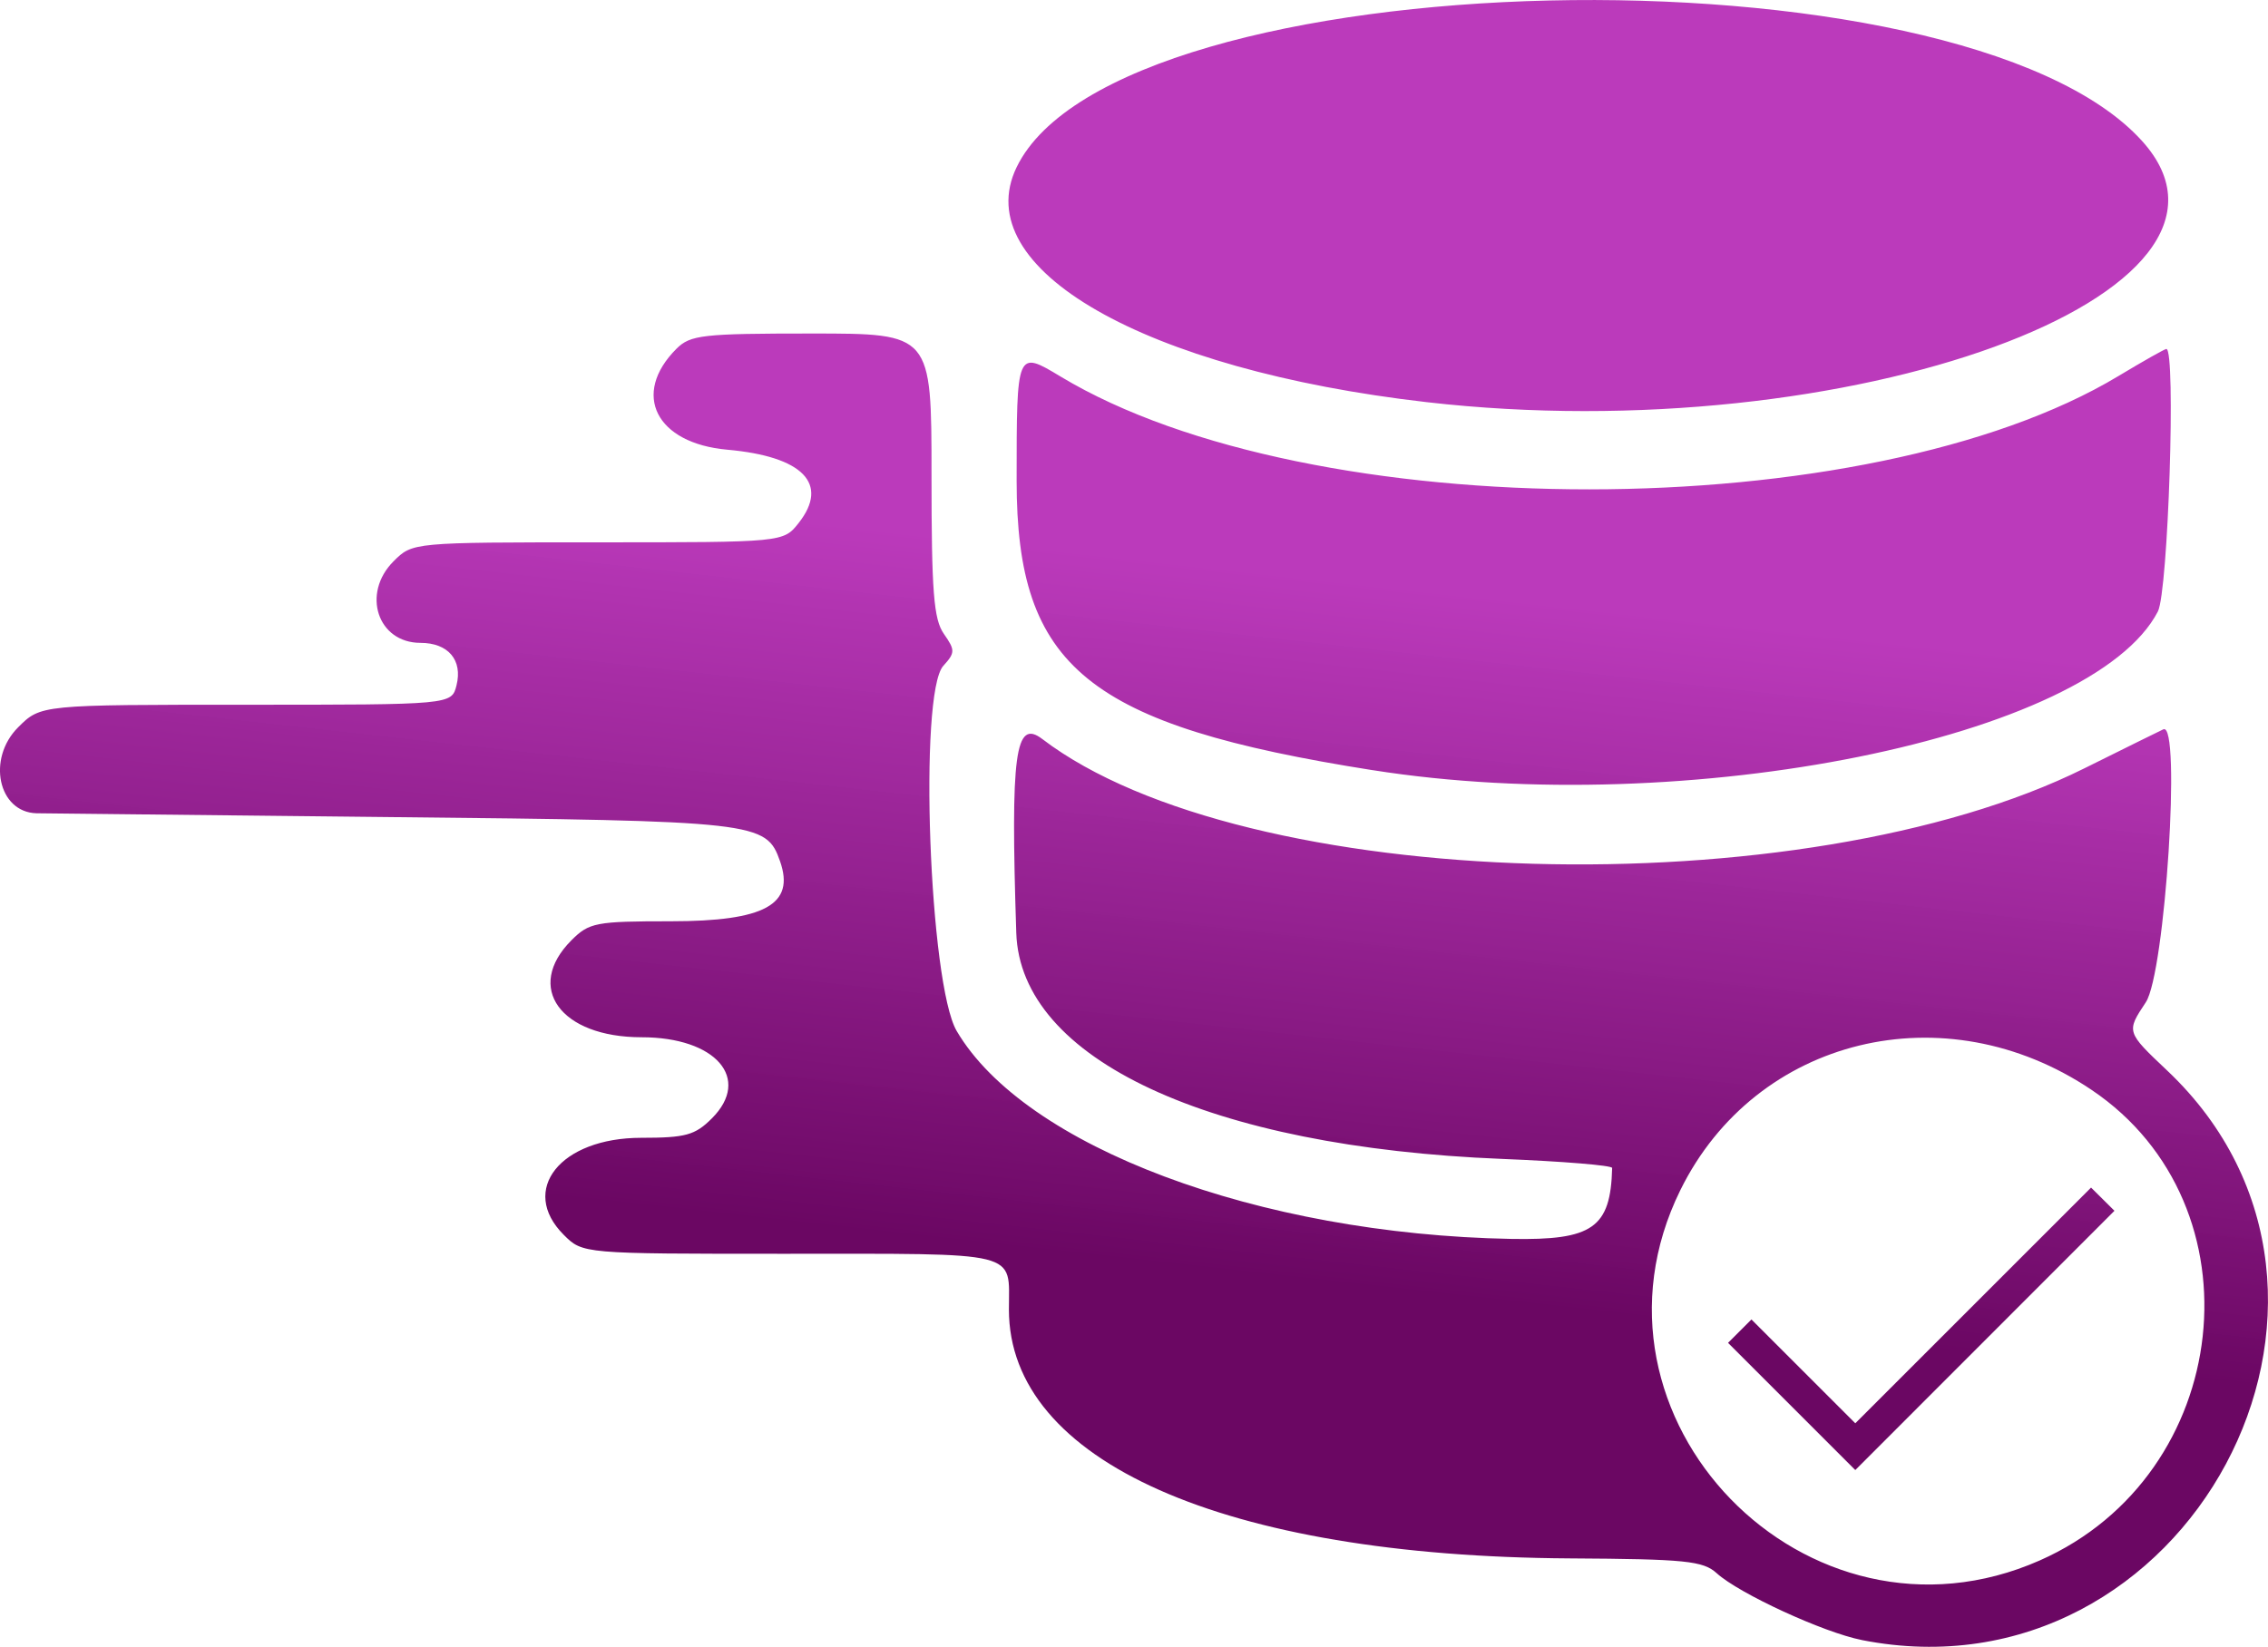
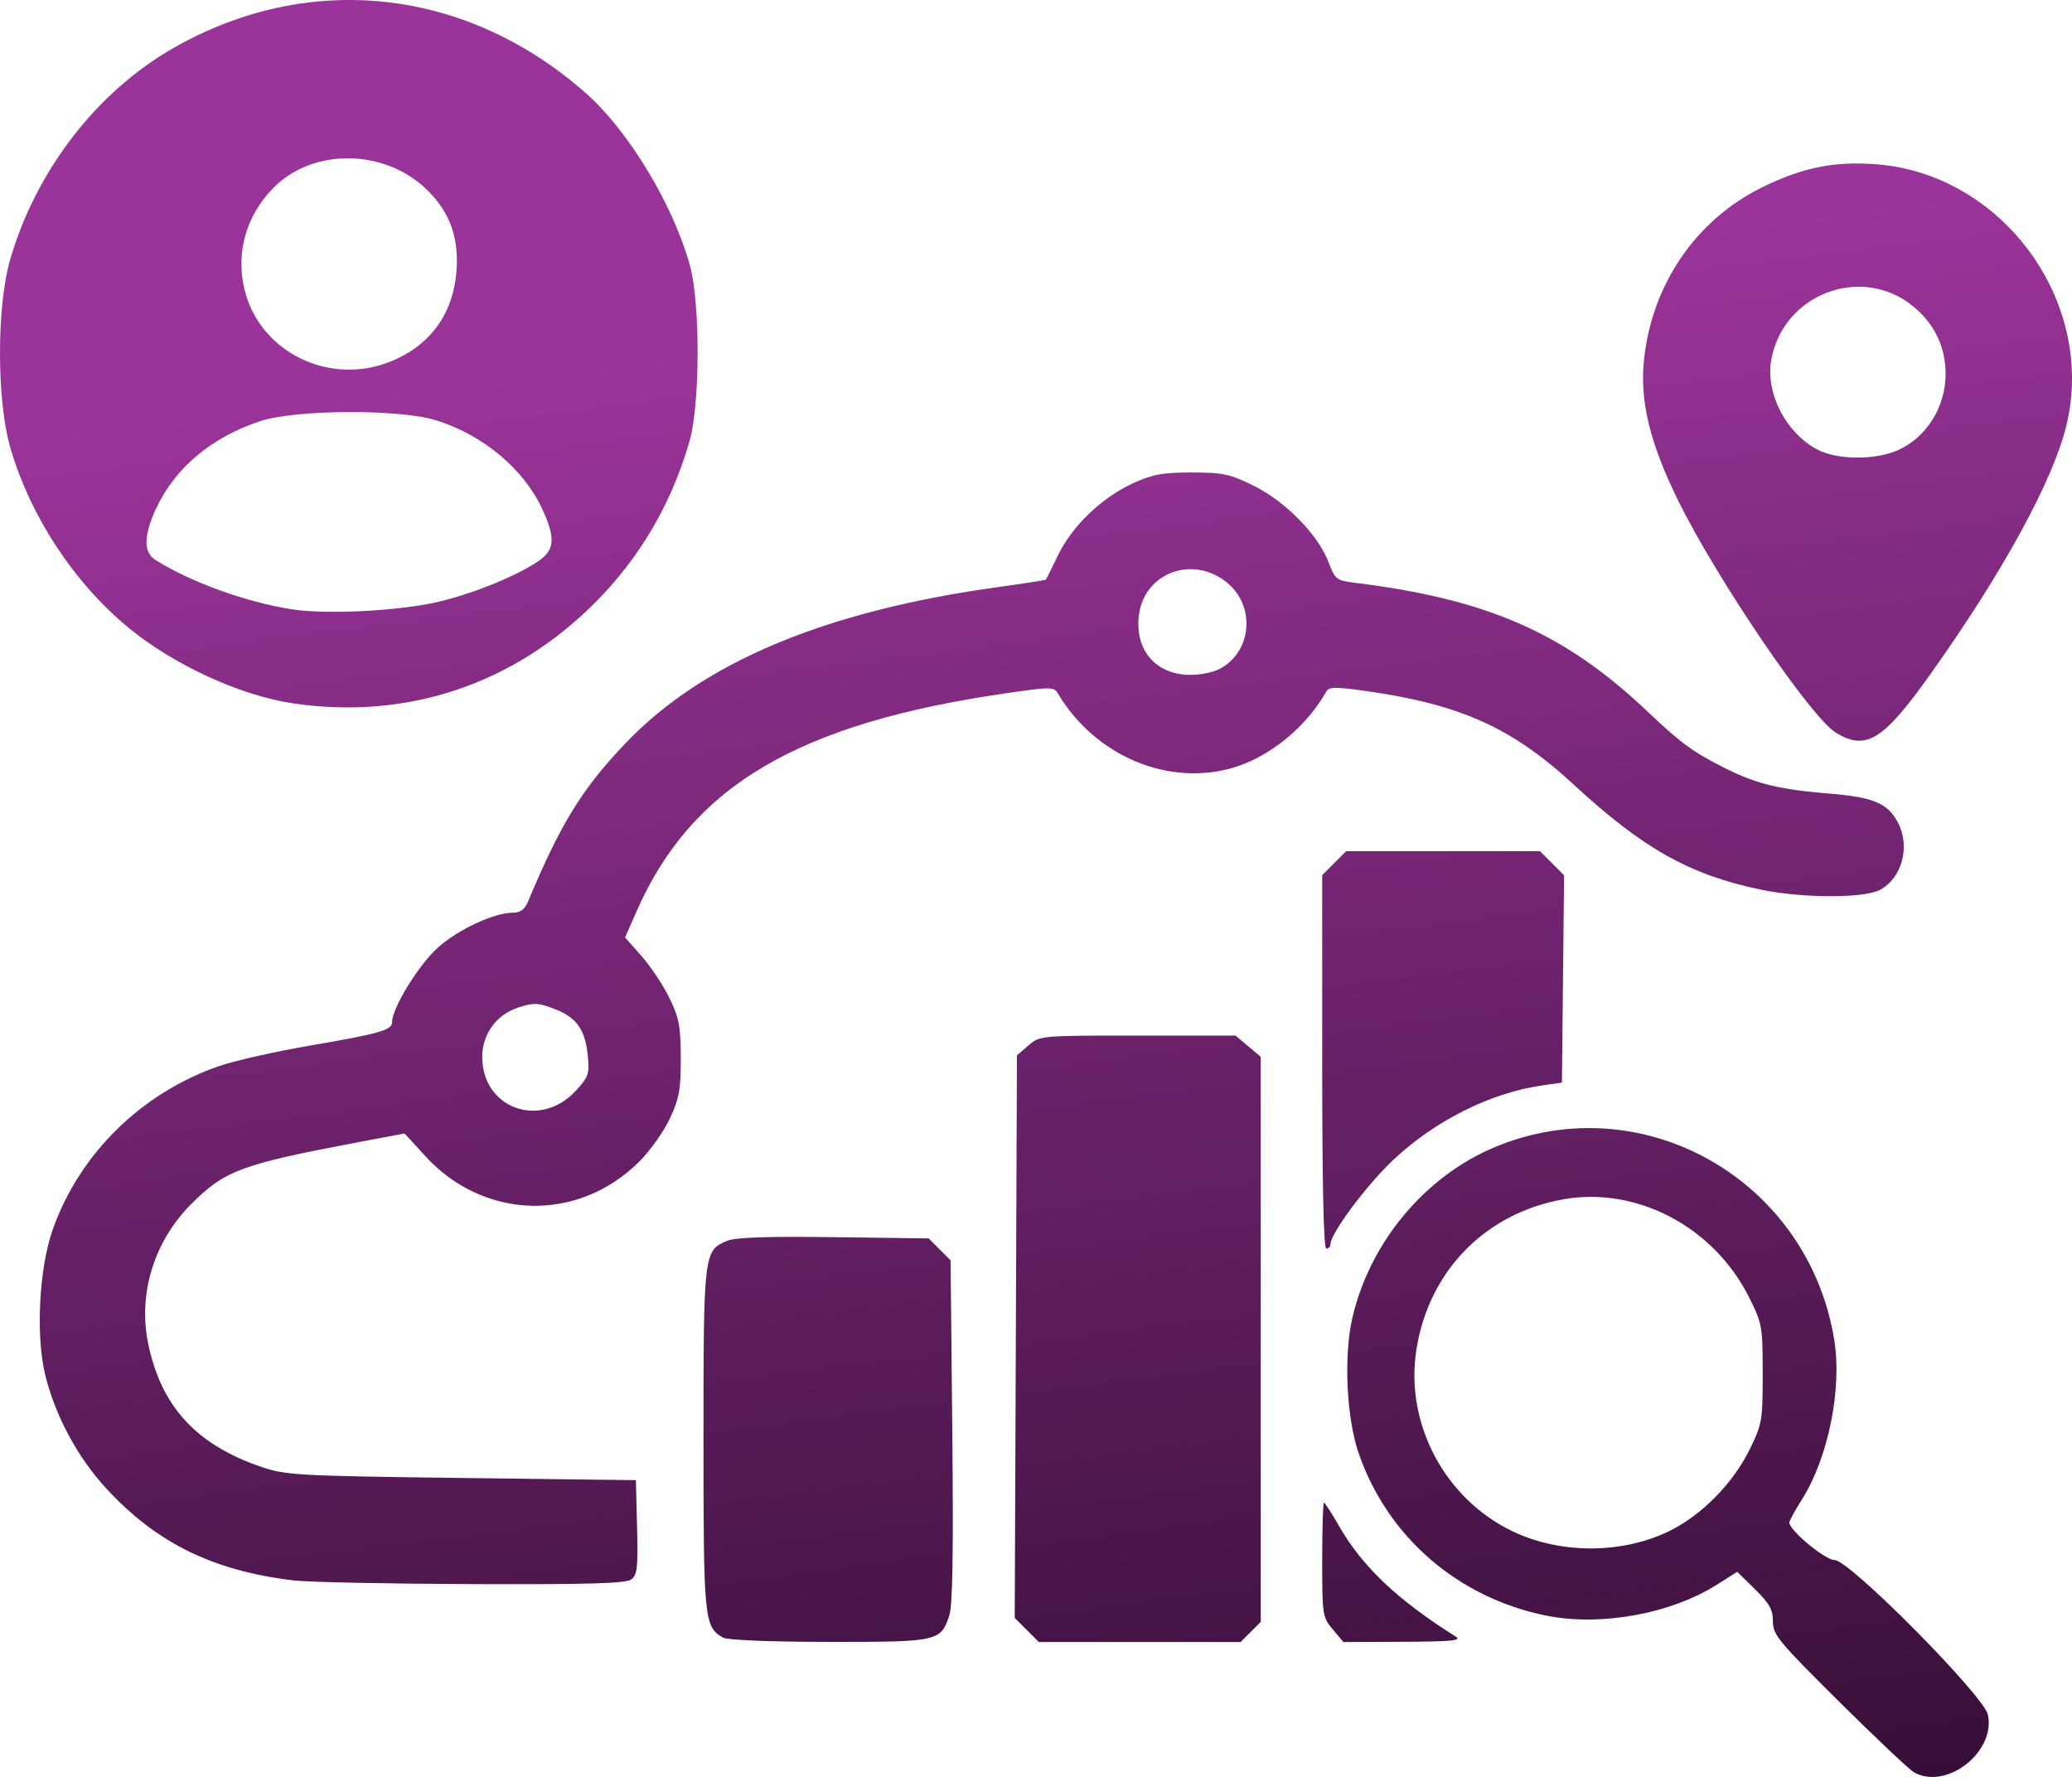
- <svg xmlns="http://www.w3.org/2000/svg" xmlns:xlink="http://www.w3.org/1999/xlink" width="77.57mm" height="56.339mm" viewBox="0 0 77.57 56.339" version="1.1" id="svg1" xml:space="preserve">
+ <svg xmlns="http://www.w3.org/2000/svg" xmlns:xlink="http://www.w3.org/1999/xlink" version="1.1" id="svg1" width="505.681" height="433.669" viewBox="0 0 505.681 433.669" xml:space="preserve">
  <defs id="defs1">
-     <linearGradient id="linearGradient6">
-       <stop style="stop-color:#6b0763;stop-opacity:1;" offset="0" id="stop6" />
-       <stop style="stop-color:#b934b9;stop-opacity:0.972;" offset="1" id="stop7" />
+     <linearGradient id="linearGradient1">
+       <stop style="stop-color:#9b349a;stop-opacity:1;" offset="0.275" id="stop1" />
+       <stop style="stop-color:#2a052a;stop-opacity:0.973;" offset="1" id="stop2" />
    </linearGradient>
-     <linearGradient xlink:href="#linearGradient6" id="linearGradient7" x1="119.762" y1="179.5" x2="122.402" y2="155.744" gradientUnits="userSpaceOnUse" />
+     <linearGradient xlink:href="#linearGradient1" id="linearGradient2" x1="270.844" y1="-218.535" x2="341.752" y2="347.564" gradientUnits="userSpaceOnUse" />
  </defs>
-   <g id="layer1" transform="translate(-60.65825,-134.0397)">
-     <path id="path1-2" style="fill:url(#linearGradient7);fill-opacity:1;stroke-width:0.007" d="m 132.177,174.669 0.8,0.794 -8.864,8.87 -4.352,-4.352 0.8,-0.8 3.552,3.552 z m -7.841,15.479 c -1.309,-0.258 -4.196,-1.588 -4.962,-2.285 -0.466,-0.424 -1.069,-0.485 -5.027,-0.508 -11.846,-0.07 -19.182,-3.326 -19.182,-8.514 0,-2.03 0.498,-1.907 -7.707,-1.907 -6.87,0 -6.87,0 -7.519,-0.649 -1.536,-1.536 -0.113,-3.319 2.65,-3.319 1.519,0 1.841,-0.088 2.418,-0.666 1.36,-1.36 0.135,-2.774 -2.403,-2.774 -2.779,0 -4.013,-1.706 -2.4,-3.319 0.606,-0.606 0.833,-0.649 3.393,-0.649 3.219,0 4.261,-0.572 3.74,-2.054 -0.474,-1.349 -0.756,-1.381 -13.379,-1.511 -6.454,-0.067 -11.878,-0.125 -12.054,-0.13 -1.309,-0.037 -1.699,-1.867 -0.626,-2.94 0.773,-0.773 0.773,-0.773 7.8,-0.773 7.027,0 7.027,0 7.194,-0.665 0.216,-0.862 -0.284,-1.452 -1.233,-1.452 -1.466,0 -2.023,-1.688 -0.921,-2.79 0.649,-0.649 0.649,-0.649 6.992,-0.649 6.343,0 6.343,0 6.866,-0.665 1.053,-1.339 0.141,-2.274 -2.442,-2.504 -2.442,-0.217 -3.291,-1.901 -1.74,-3.453 0.475,-0.475 0.893,-0.522 4.623,-0.522 4.101,0 4.101,0 4.101,4.836 0,4.004 0.073,4.94 0.423,5.44 0.389,0.556 0.388,0.644 -0.02,1.094 -0.848,0.937 -0.483,10.891 0.458,12.492 2.325,3.956 10.316,6.953 18.962,7.113 2.792,0.052 3.404,-0.378 3.456,-2.427 0.002,-0.088 -1.693,-0.227 -3.766,-0.31 -10.015,-0.401 -16.473,-3.406 -16.614,-7.732 -0.2,-6.139 -0.039,-7.341 0.89,-6.633 6.888,5.253 26.002,5.793 35.634,1.006 1.382,-0.687 2.601,-1.289 2.708,-1.338 0.616,-0.281 0.062,8.342 -0.6,9.339 -0.671,1.01 -0.671,1.01 0.732,2.336 8.161,7.719 0.678,21.677 -10.445,19.483 z m 6.091,-2.725 c 6.621,-2.928 7.635,-12.141 1.771,-16.094 -5.022,-3.385 -11.491,-1.808 -14.069,3.428 -3.831,7.782 4.332,16.189 12.298,12.666 z m -22.827,-27.035 c -9.752,-1.542 -12.171,-3.51 -12.171,-9.902 0,-4.469 0,-4.469 1.505,-3.563 8.557,5.153 27.607,5.143 36.18,-0.019 0.846,-0.509 1.583,-0.926 1.638,-0.926 0.332,0 0.064,8.298 -0.29,8.982 -2.236,4.324 -16.112,7.127 -26.862,5.427 z m 1.852,-12.59 c -9.672,-1.111 -15.703,-4.567 -14.024,-8.036 3.447,-7.121 32.264,-7.793 38.494,-0.898 4.707,5.21 -10.035,10.592 -24.47,8.934 z" />
+   <g id="g1" transform="translate(2.835663,131.5842)">
+     <path style="fill:url(#linearGradient2);fill-opacity:1" d="m 464.354,300.997 c -1.1,-0.599 -9.312,-8.342 -18.25,-17.208 -14.927,-14.807 -16.25,-16.409 -16.25,-19.673 0,-2.873 -0.834,-4.372 -4.357,-7.83 l -4.357,-4.277 -4.893,3.103 c -11.331,7.187 -28.554,10.294 -41.893,7.558 -21.45,-4.401 -38.53,-19.212 -45.58,-39.524 -3.015,-8.686 -3.715,-23.889 -1.53,-33.234 4.301,-18.399 17.77,-34.488 34.801,-41.569 36.096,-15.009 76.539,8.048 82.794,47.203 1.909,11.953 -1.526,28.76 -7.949,38.885 -1.669,2.632 -3.035,5.125 -3.035,5.542 0,1.927 8.749,9.173 11.075,9.173 3.619,0 36.408,33.103 37.395,37.754 1.921,9.052 -10.023,18.421 -17.97,14.097 z m -59.908,-58.871 c 7.903,-3.827 15.606,-11.606 19.673,-19.867 3.103,-6.303 3.235,-7.062 3.235,-18.592 0,-11.653 -0.103,-12.226 -3.368,-18.731 -8.604,-17.143 -27.404,-27.028 -45.317,-23.826 -19.07,3.408 -32.861,17.557 -35.842,36.772 -2.793,18.002 6.972,36.363 23.546,44.273 11.617,5.544 26.586,5.533 38.073,-0.029 z M 173.604,268.066 c -4.584,-2.67 -4.75,-4.364 -4.75,-48.42 0,-45.507 0.064,-46.041 5.789,-48.413 2.03,-0.841 9.733,-1.104 26.026,-0.891 l 23.143,0.303 2.674,2.676 2.674,2.676 0.415,41.603 c 0.295,29.581 0.085,42.605 -0.729,45.071 -2.089,6.33 -2.765,6.478 -29.464,6.444 -14.452,-0.018 -24.725,-0.437 -25.778,-1.05 z m 74.153,-1.863 -2.943,-2.943 0.27,-68.644 0.27,-68.644 2.806,-2.413 c 2.796,-2.405 2.886,-2.413 26.673,-2.413 h 23.868 l 3.077,2.589 3.077,2.589 v 68.957 68.957 l -2.455,2.455 -2.455,2.455 h -24.622 -24.622 z m 74.686,-0.133 c -2.514,-2.988 -2.589,-3.48 -2.589,-17 0,-7.658 0.192,-13.923 0.427,-13.923 0.235,0 1.87,2.524 3.635,5.608 5.707,9.974 14.216,18.047 28.549,27.083 1.514,0.955 -1.022,1.203 -12.772,1.25 l -14.661,0.059 z M 68.854,254.115 c -19.702,-2.331 -33.592,-9.168 -45.892,-22.592 -6.866,-7.493 -12.227,-17.449 -14.7,-27.3 -2.434,-9.696 -1.589,-26.33 1.822,-35.883 6.582,-18.432 21.585,-33.156 40.477,-39.726 3.782,-1.315 13.812,-3.579 22.289,-5.032 17.135,-2.935 20.005,-3.76 20.005,-5.751 0,-3.383 6.47,-13.921 11.106,-18.09 5.002,-4.497 13.799,-8.595 18.453,-8.595 1.764,0 2.817,-0.797 3.635,-2.75 7.963,-19.03 13.132,-27.423 23.752,-38.568 18.847,-19.779 48.729,-32.306 90.992,-38.145 6.291,-0.869 11.522,-1.683 11.624,-1.809 0.102,-0.126 1.446,-2.828 2.988,-6.006 3.442,-7.096 10.633,-13.996 18.233,-17.495 4.758,-2.19 7.161,-2.634 14.312,-2.644 7.681,-0.011 9.292,0.332 15.172,3.226 7.743,3.812 15.709,11.937 18.265,18.63 1.621,4.245 1.945,4.503 6.339,5.044 32.594,4.016 51.339,12.267 71.631,31.53 8.167,7.753 11.198,9.946 19.303,13.967 7.372,3.658 12.97,4.984 25.302,5.995 10.48,0.859 13.995,2.381 16.447,7.123 3.032,5.864 0.904,13.58 -4.518,16.384 -3.931,2.033 -18.779,1.998 -28.825,-0.068 -17.422,-3.583 -28.878,-10.005 -45.908,-25.734 -15.041,-13.892 -27.708,-19.565 -50.946,-22.815 -7.264,-1.016 -8.711,-0.983 -9.389,0.217 -4.844,8.567 -13.682,15.824 -22.504,18.479 -15.924,4.792 -33.869,-2.751 -42.983,-18.068 -0.963,-1.618 -1.684,-1.622 -12.5,-0.058 -51.025,7.379 -76.888,22.645 -90.357,53.336 l -2.752,6.272 4.053,4.604 c 2.229,2.532 5.281,7.135 6.782,10.228 2.347,4.836 2.732,6.884 2.747,14.624 0.015,7.68 -0.374,9.841 -2.655,14.736 -1.47,3.155 -4.838,7.894 -7.484,10.532 -14.928,14.88 -37.931,14.277 -52.229,-1.368 l -5.037,-5.512 -11.273,2.129 c -28.548,5.392 -32.575,6.88 -40.758,15.063 -9.141,9.141 -13.084,21.971 -10.52,34.227 3.209,15.335 11.807,24.625 27.791,30.024 5.809,1.962 8.986,2.134 48.714,2.634 l 42.5,0.535 0.285,11.488 c 0.246,9.934 0.051,11.659 -1.441,12.75 -1.324,0.968 -10.355,1.232 -38.785,1.131 -20.382,-0.072 -39.984,-0.477 -43.559,-0.9 z M 137.72,134.587 c 3.065,-3.337 3.325,-4.098 2.902,-8.496 -0.615,-6.4 -2.745,-9.388 -8.168,-11.459 -3.951,-1.509 -4.99,-1.55 -8.762,-0.349 -5.336,1.7 -8.839,6.48 -8.839,12.061 0,12.605 14.169,17.712 22.866,8.243 z M 294.755,31.698 c 7.876,-4.073 8.933,-15.147 2.003,-20.979 -8.366,-7.039 -20.475,-2.56 -21.667,8.015 -0.95,8.43 4.206,14.334 12.562,14.386 2.365,0.015 5.56,-0.625 7.101,-1.422 z m 25.099,95.872 V 81.993 l 2.923,-2.923 2.923,-2.923 h 23.654 23.654 l 2.94,2.94 2.94,2.94 -0.267,25.298 -0.267,25.298 -4.737,0.677 c -12.596,1.801 -26.032,8.486 -36.269,18.045 -6.594,6.158 -15.495,18.093 -15.495,20.777 0,0.563 -0.45,1.025 -1,1.025 -0.652,0 -1,-15.859 -1,-45.577 z M 445.195,47.213 C 439.099,43.496 416.214,9.812 406.764,-9.353 c -6.924,-14.043 -9.416,-24.258 -8.38,-34.359 1.891,-18.439 12.683,-34.214 28.849,-42.168 9.786,-4.815 17.562,-6.391 27.754,-5.627 30.906,2.319 53.743,33.571 46.514,63.653 -3.229,13.439 -15.421,35.771 -33.125,60.677 -11.594,16.31 -15.775,18.906 -23.181,14.39 z m 15.275,-68.98 c 6.924,-3.145 11.527,-10.553 11.527,-18.554 0,-6.569 -2.68,-12.178 -7.864,-16.46 -12.575,-10.387 -31.863,-3.101 -34.699,13.108 -1.411,8.065 3.591,17.747 11.262,21.799 4.865,2.57 14.24,2.621 19.774,0.108 z M 68.723,40.076 C 55.864,38.186 39.527,30.68 28.527,21.607 15.173,10.592 4.486,-5.706 -0.344,-22.422 -3.65,-33.861 -3.669,-56.782 -0.383,-68.145 5.91,-89.902 20.723,-109.128 39.449,-119.842 c 33.128,-18.955 71.598,-14.739 100.748,11.039 10.383,9.182 21.261,27.197 25.331,41.95 2.573,9.325 2.515,33.893 -0.101,43 C 161.066,-8.67 153.279,4.611 142.298,15.591 122.386,35.503 96.42,44.144 68.723,40.076 Z M 104.58,15.186 c 8.684,-2.109 19.316,-6.509 24.295,-10.054 3.687,-2.625 3.83,-5.616 0.601,-12.551 -4.546,-9.764 -14.457,-18.037 -25.857,-21.585 -8.981,-2.795 -34.402,-2.66 -43.047,0.228 -11.866,3.965 -20.703,11.397 -25.306,21.283 -3.079,6.612 -3.132,10.708 -0.163,12.569 8.655,5.426 22.11,10.295 33.25,12.031 8.666,1.351 26.688,0.395 36.226,-1.921 z M 92.8,-43.48 c 9.552,-3.979 15.073,-11.742 15.789,-22.199 0.546,-7.968 -1.639,-14.013 -7.003,-19.376 -10.196,-10.196 -27.805,-10.572 -37.574,-0.803 -6.723,6.723 -9.356,15.843 -7.186,24.89 3.695,15.404 20.901,23.768 35.974,17.488 z" id="path1" />
  </g>
</svg>
